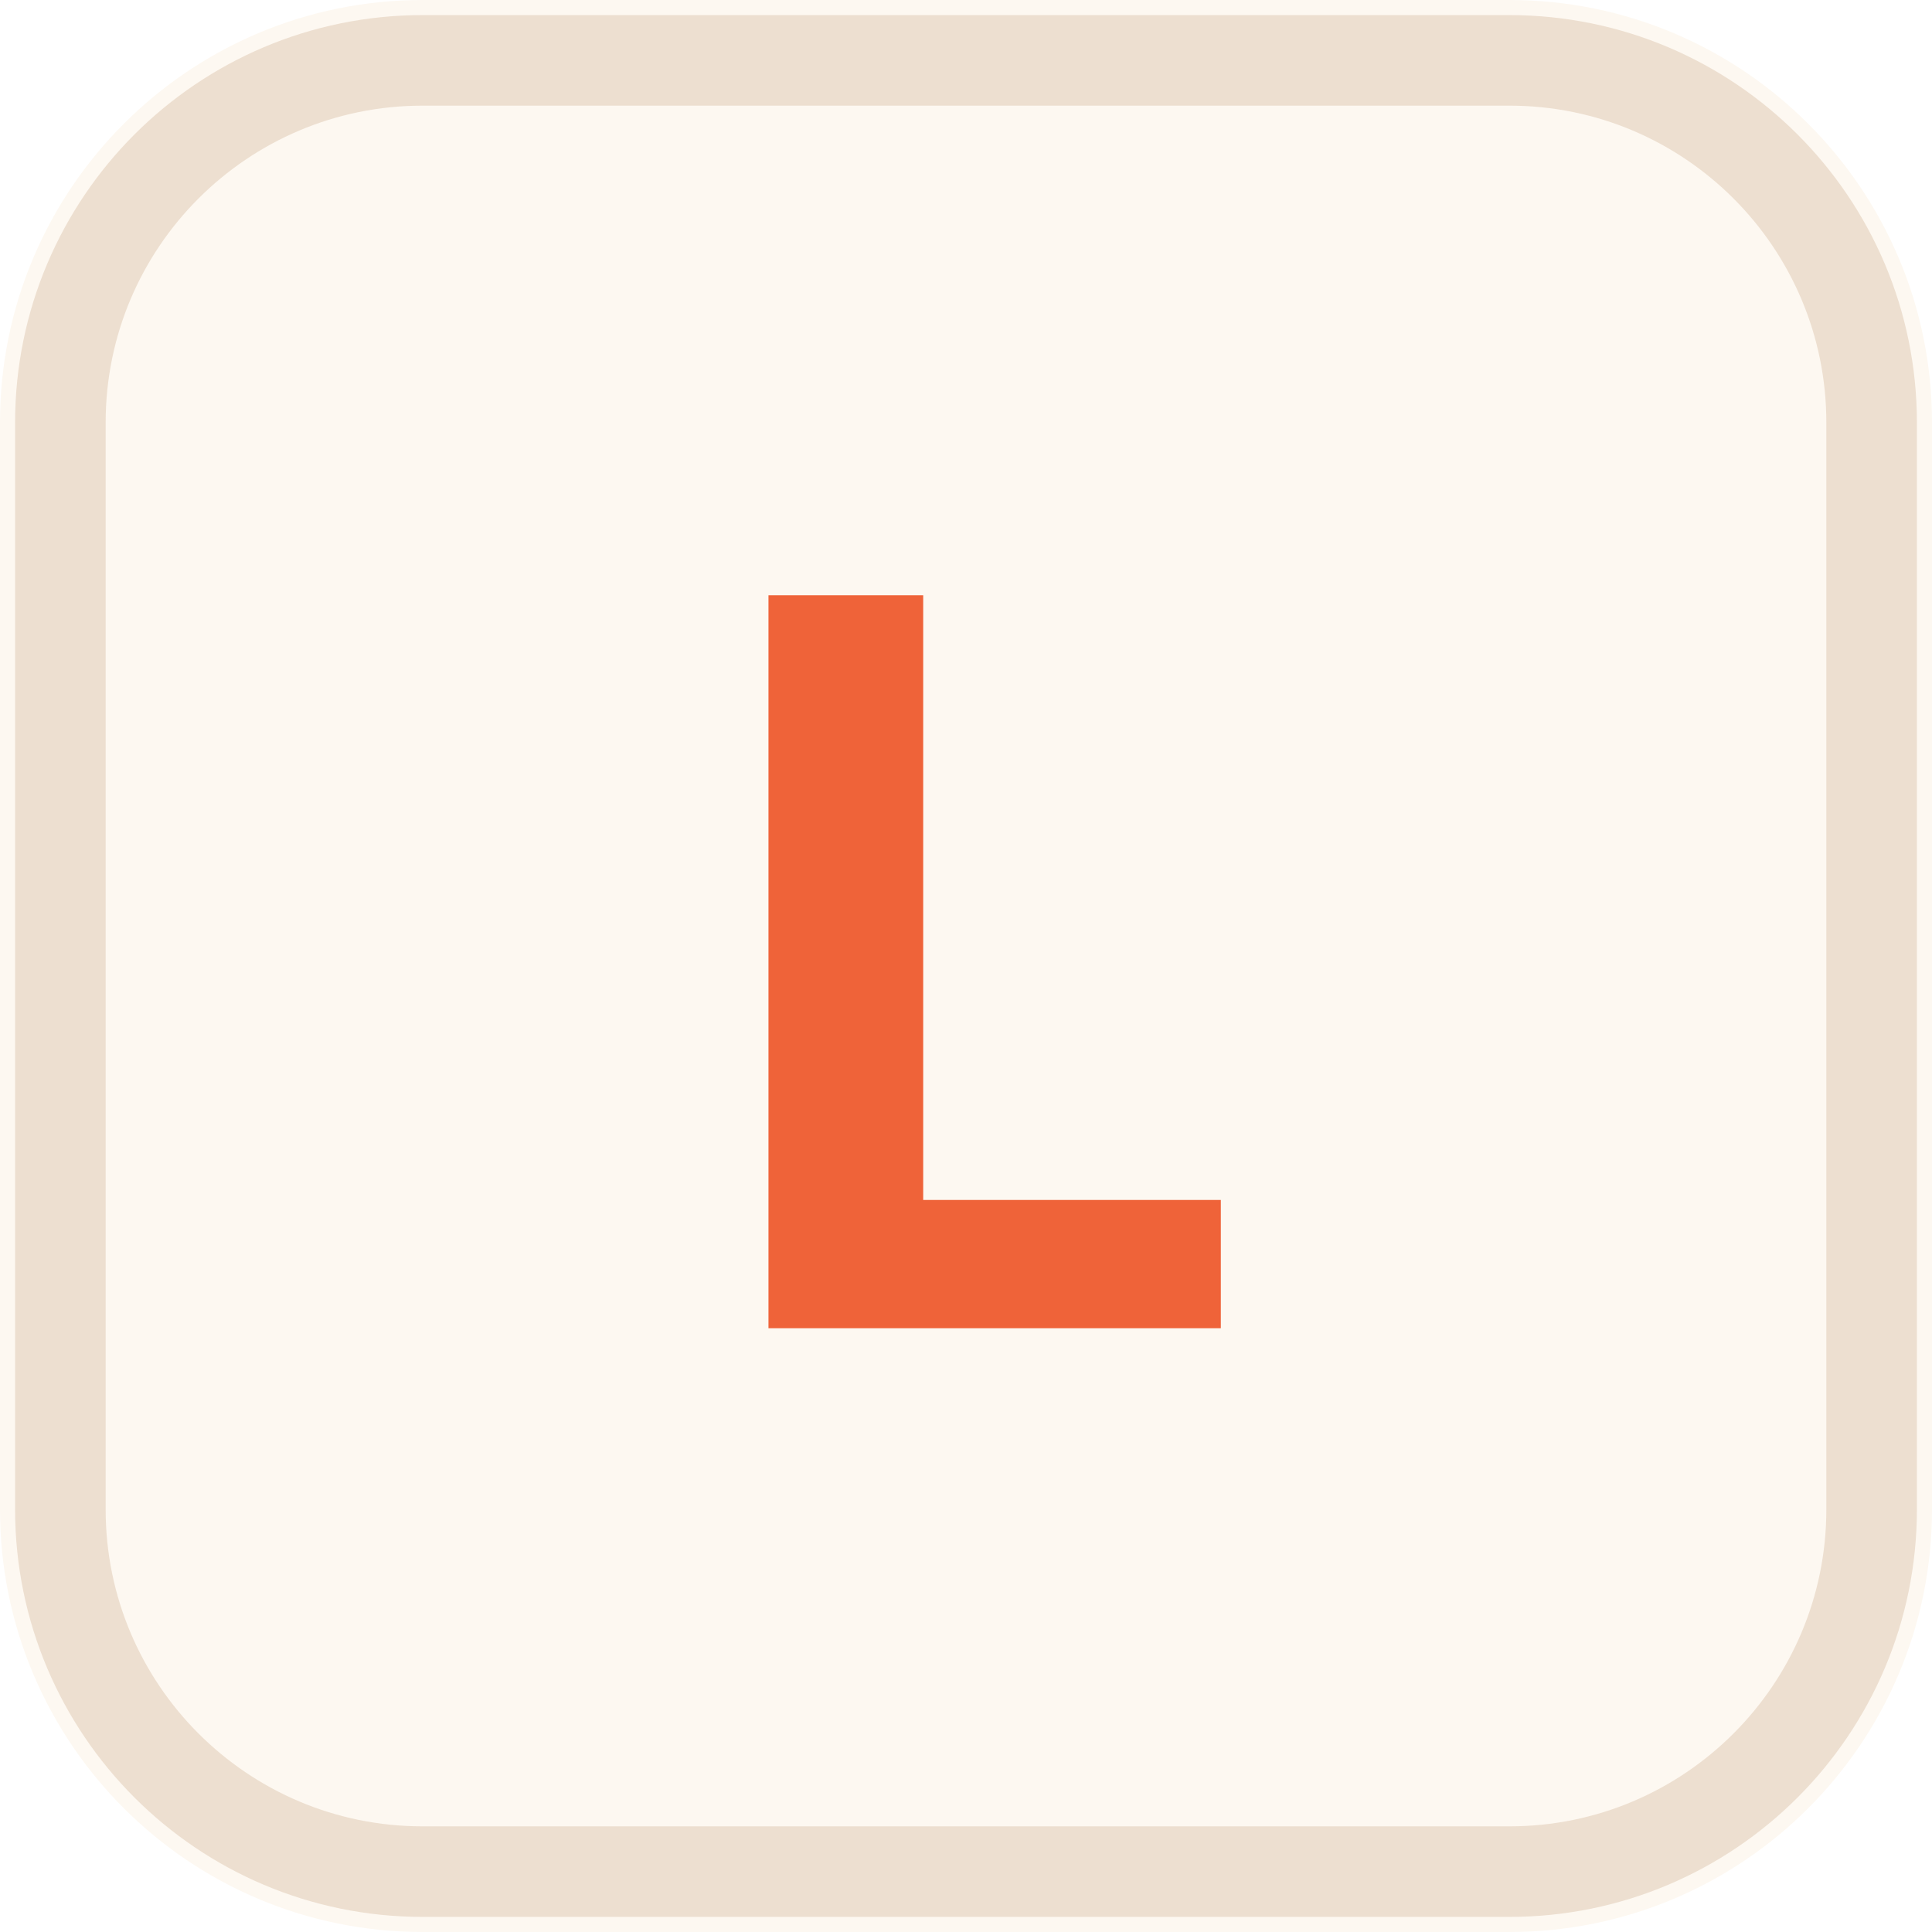
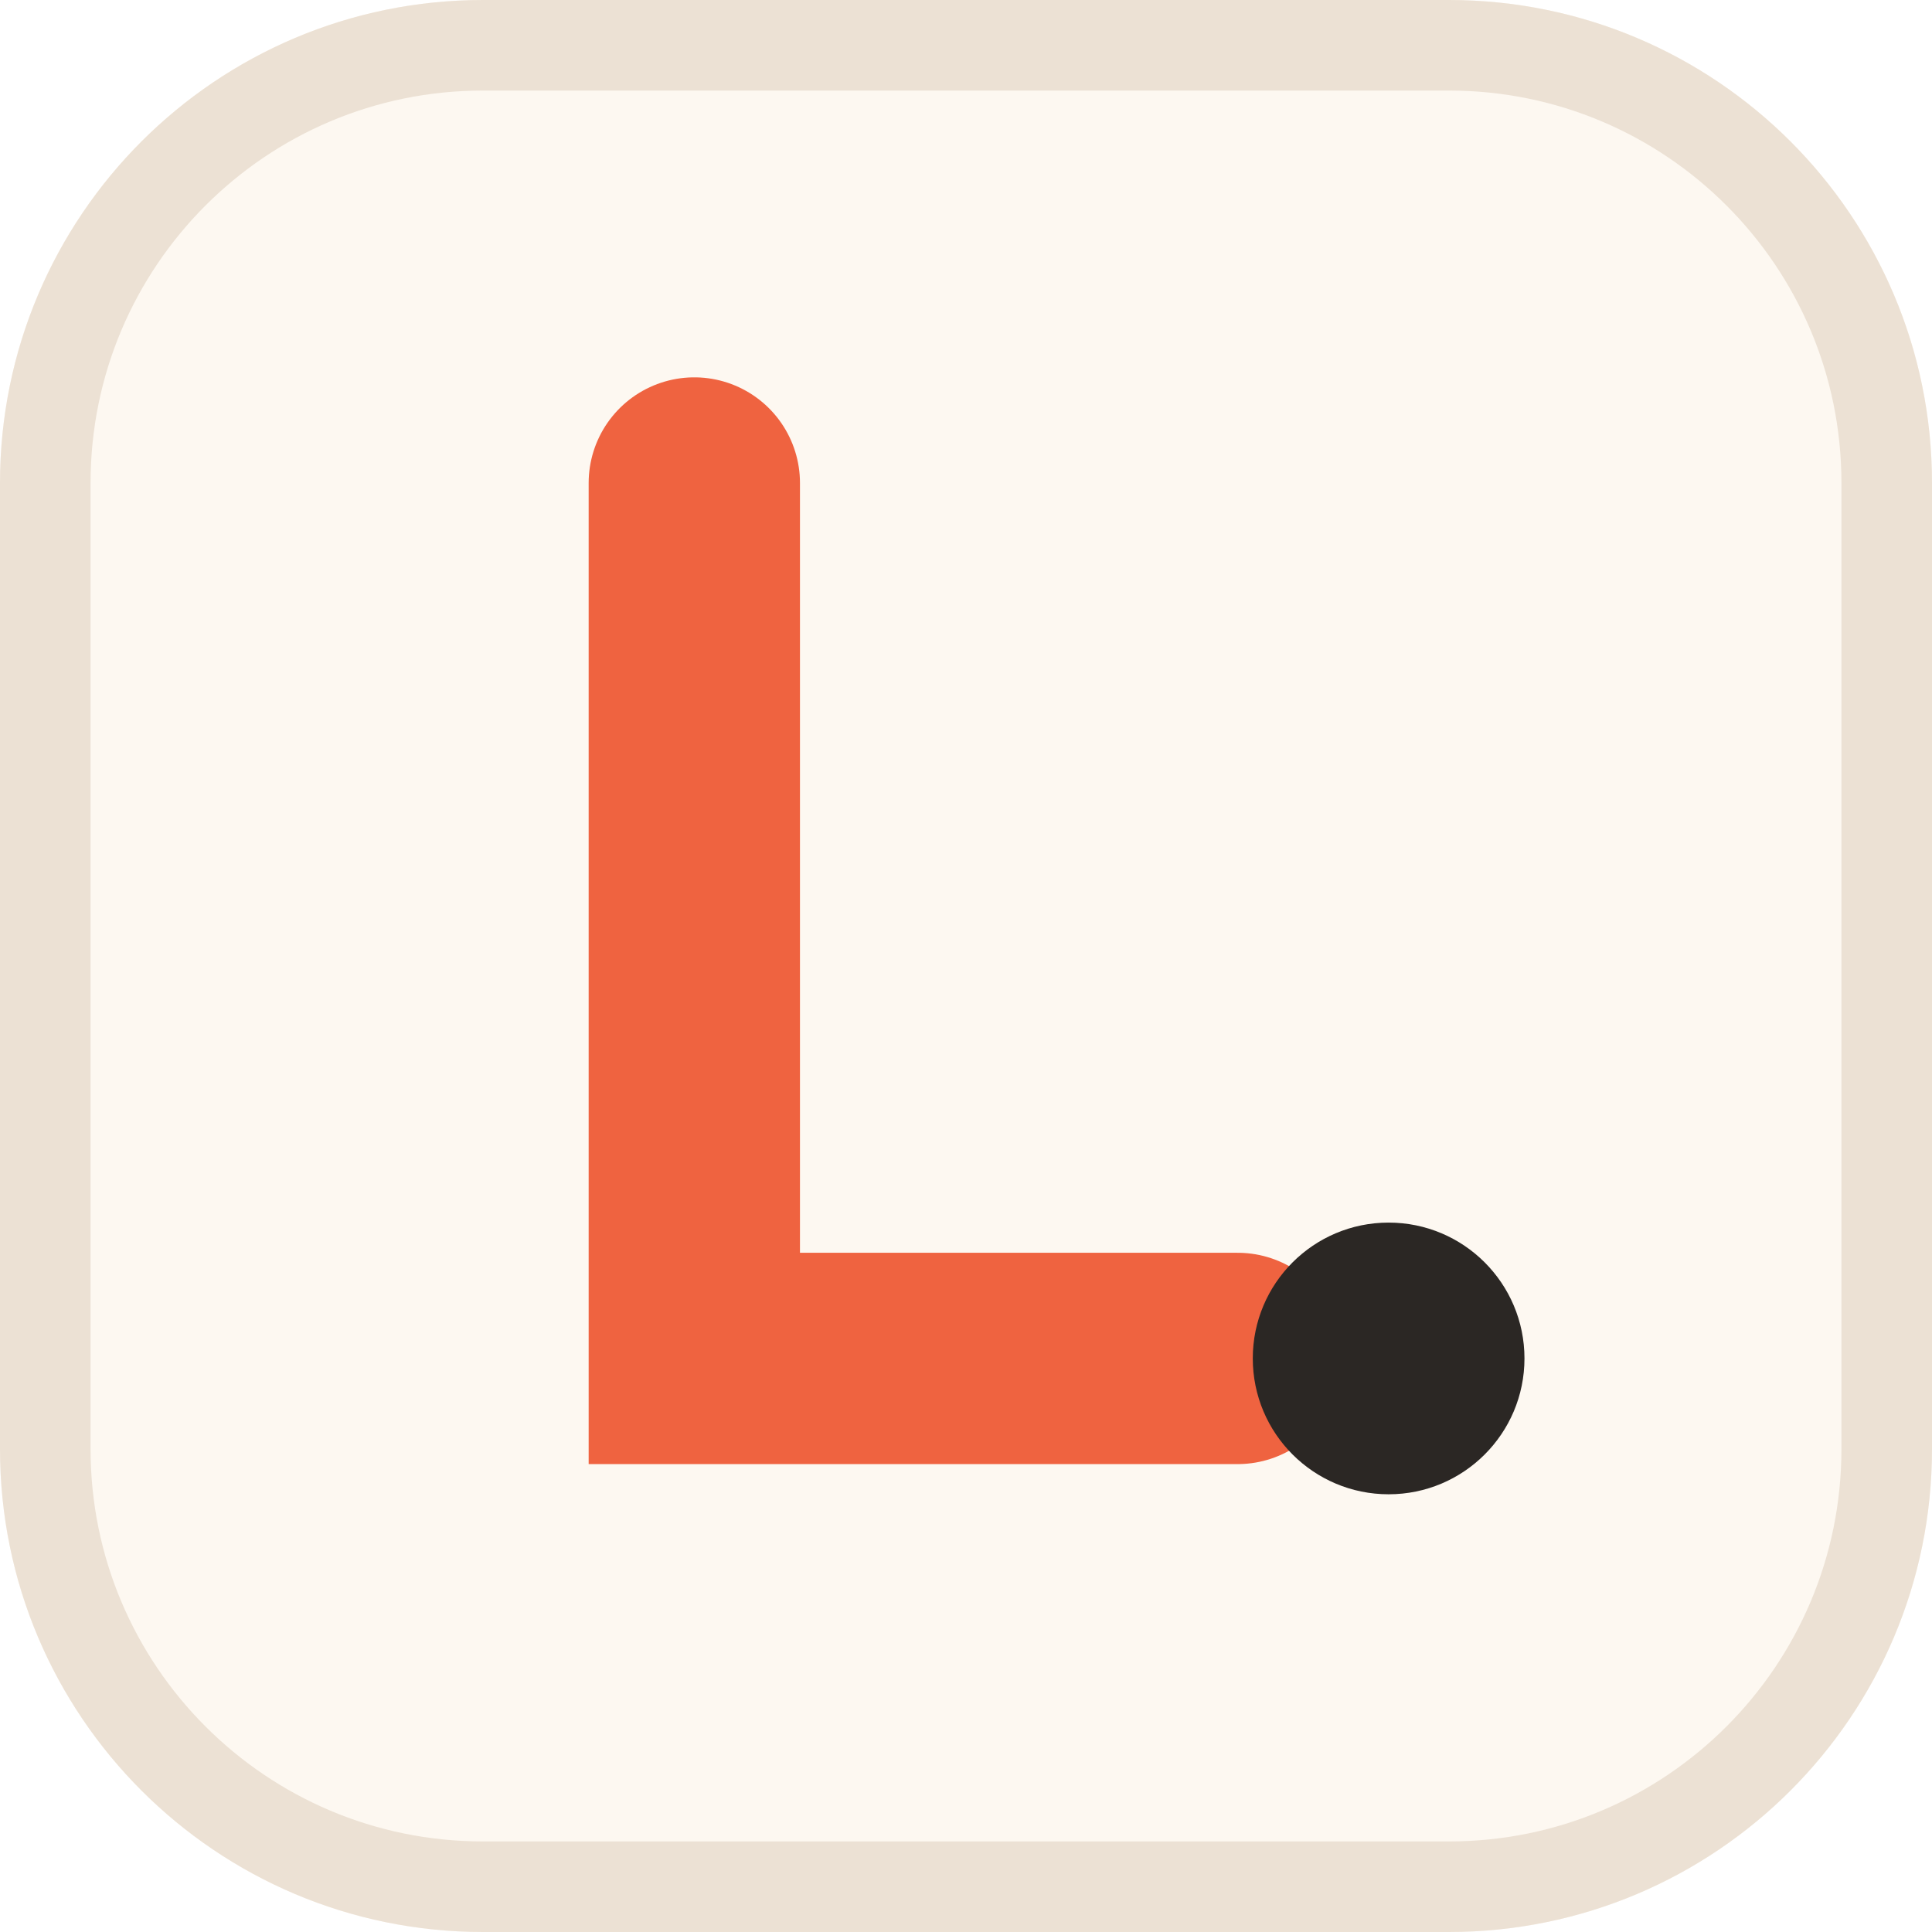
<svg xmlns="http://www.w3.org/2000/svg" viewBox="0 0 64 64">
-   <rect width="64" height="64" rx="14" fill="#fdf8f1" />
-   <rect x="2" y="2" width="60" height="60" rx="12" fill="none" stroke="#eddfd0" stroke-width="3" />
-   <text x="32" y="44" font-family="sans-serif" font-size="34" font-weight="bold" fill="#ef6339" text-anchor="middle">L</text>
+   <rect width="64" height="64" rx="16" fill="#fdf8f1" />
+   <rect x="1.5" y="1.5" width="61" height="61" rx="14.5" fill="none" stroke="#ece1d4" stroke-width="3" />
+   <path d="M23 16v29h18" fill="none" stroke="#ef6340" stroke-width="7" stroke-linecap="round" />
+   <circle cx="46" cy="45" r="4.5" fill="#2b2724" />
</svg>
